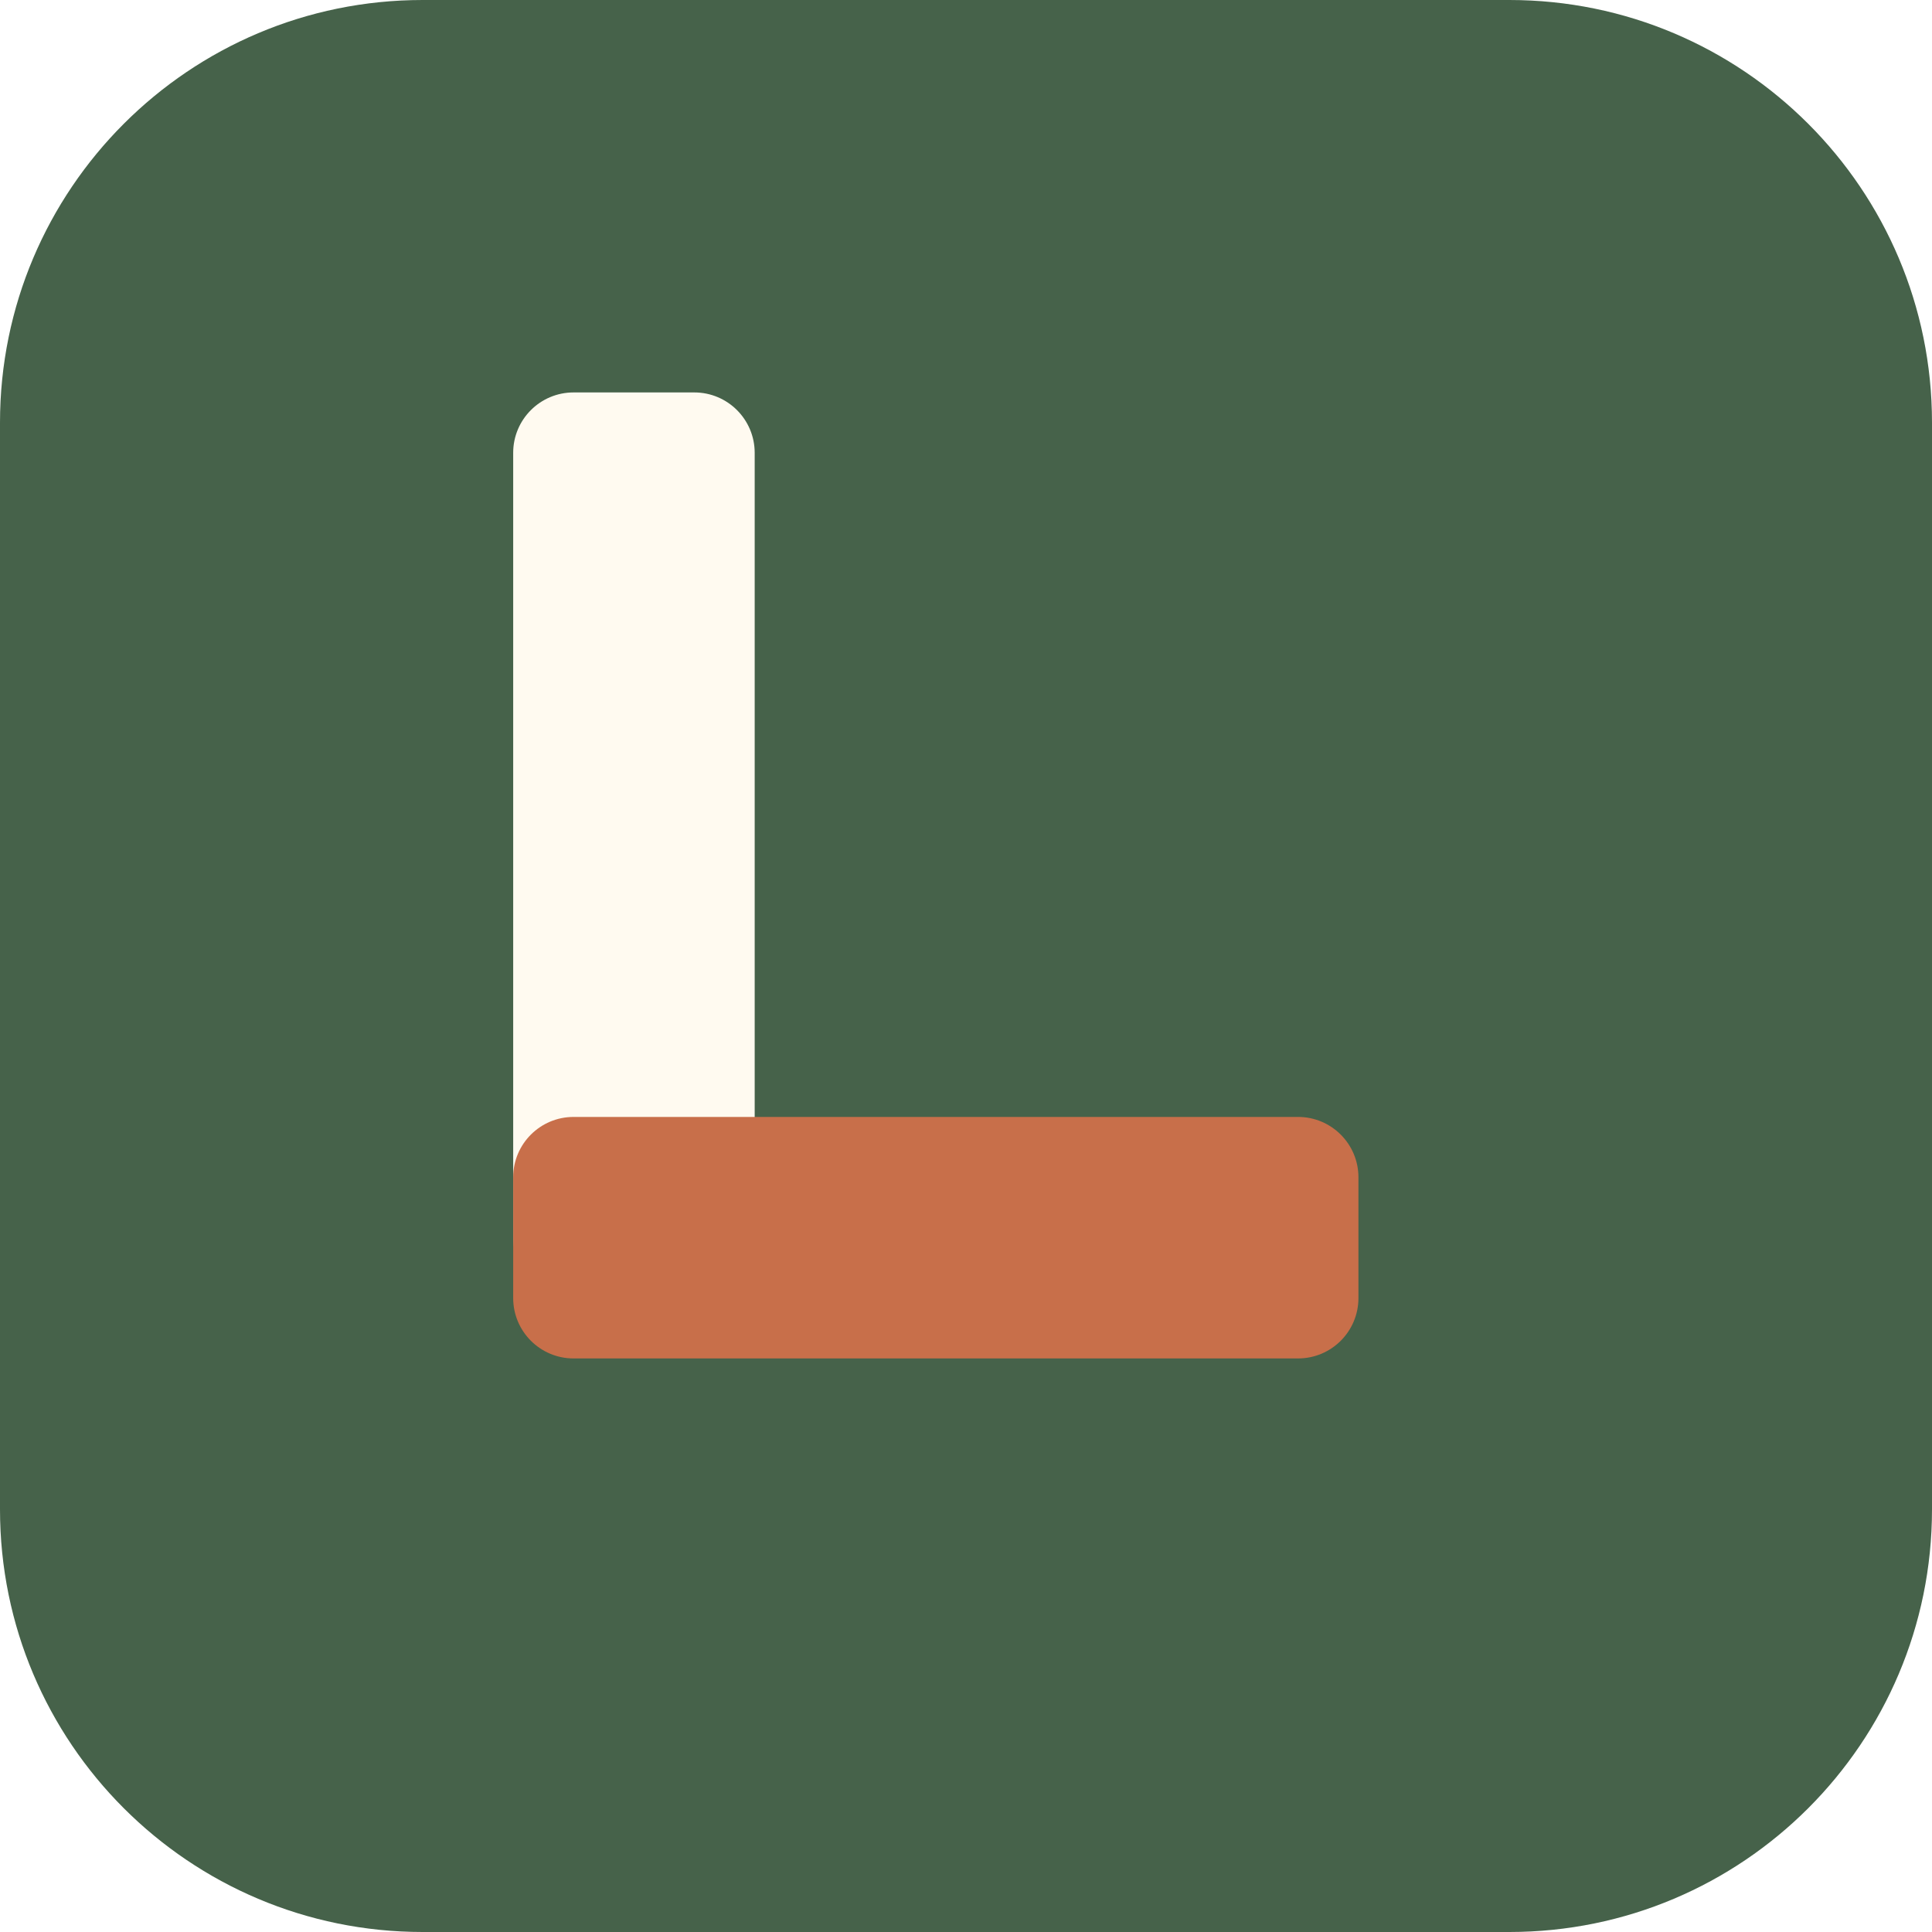
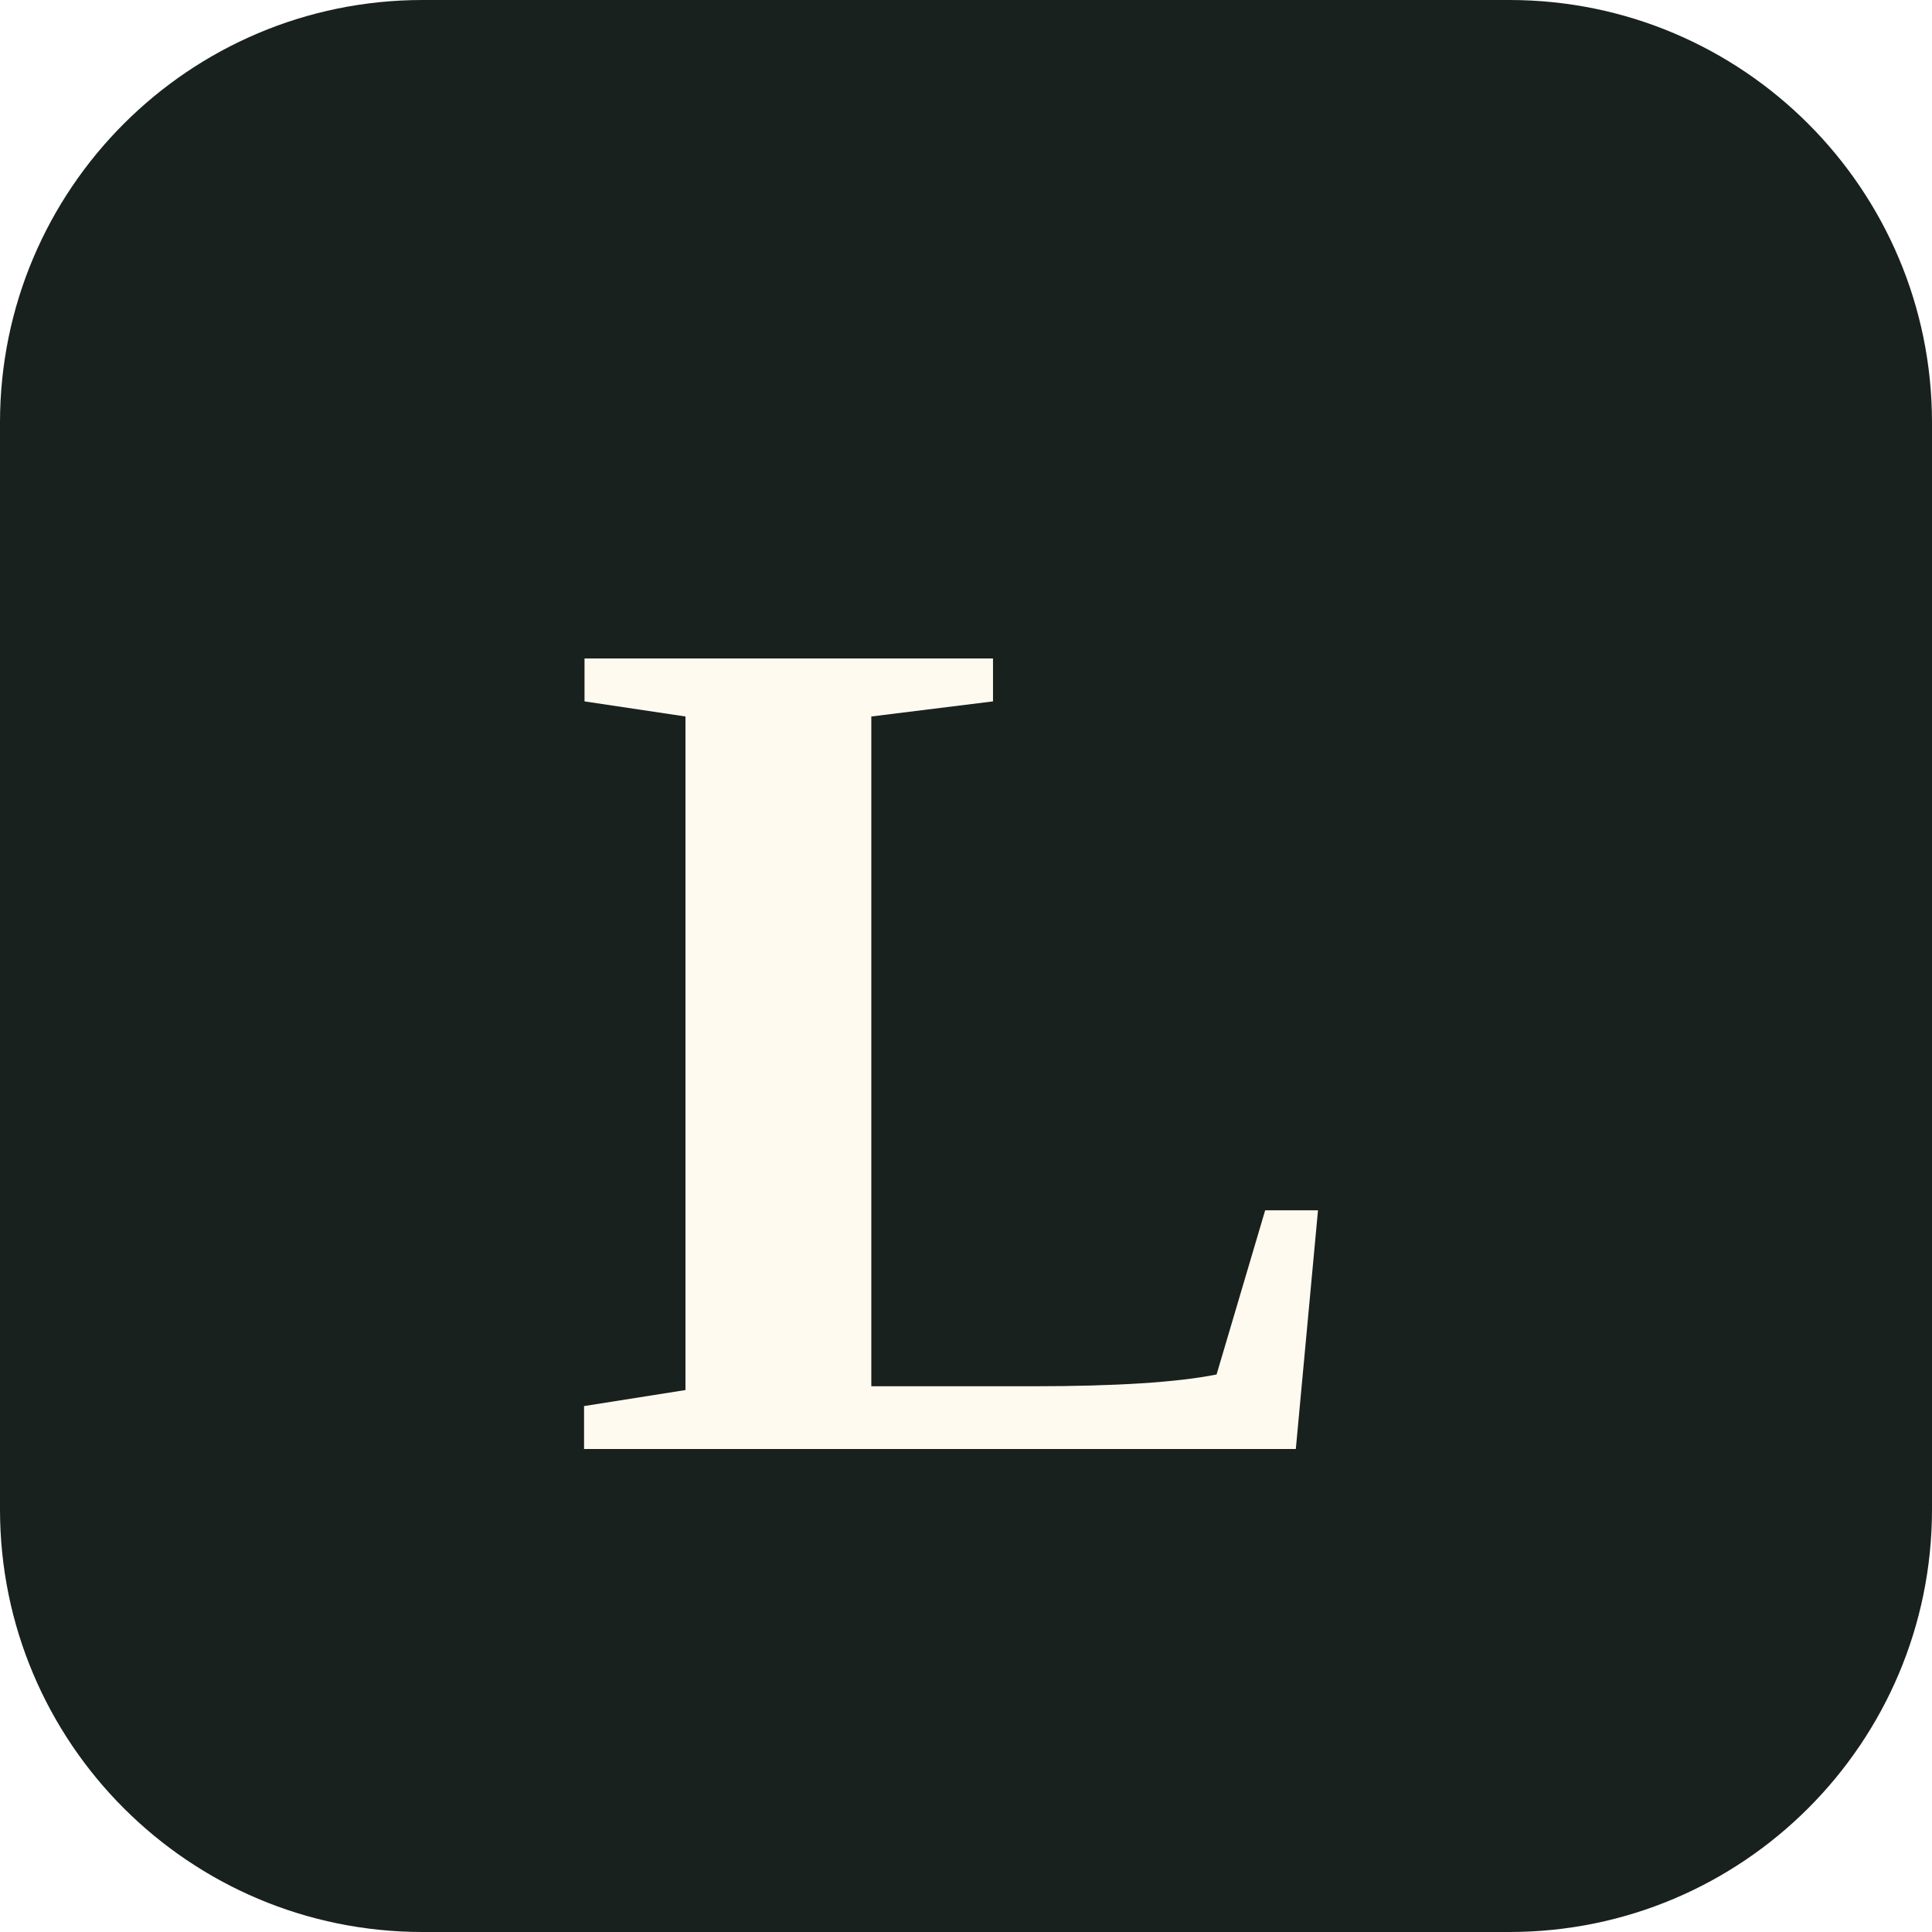
<svg xmlns="http://www.w3.org/2000/svg" viewBox="0 0 64 64" fill="none">
-   <rect width="64" height="64" rx="14" fill="#46624a" />
-   <rect x="17" y="13" width="8" height="30" rx="2" fill="#fffaf0" />
-   <rect x="17" y="37" width="28" height="8" rx="2" fill="#c86f4a" />
+   <rect width="64" height="64" rx="14" fill="#18211d" />
+   <text x="32" y="48" text-anchor="middle" font-family="Fraunces, Georgia, 'Times New Roman', serif" font-weight="900" font-size="40" fill="#fffaf0">L</text>
</svg>
